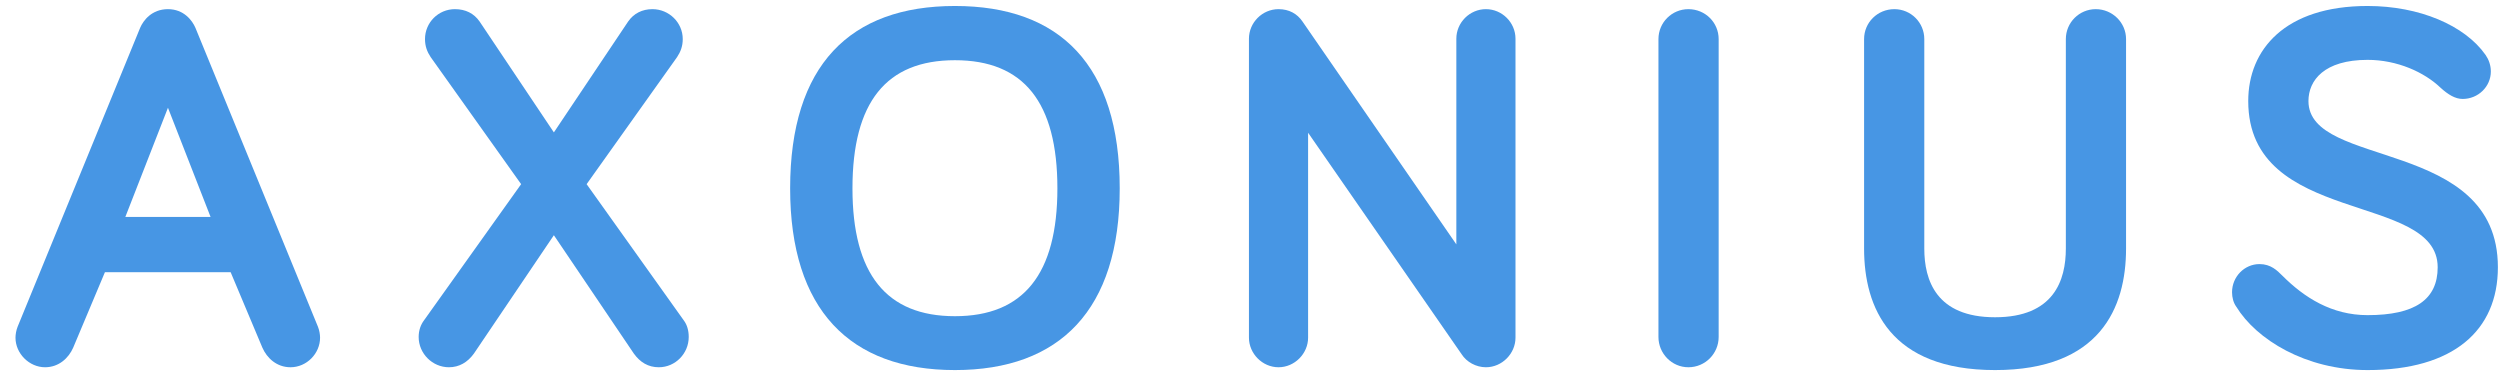
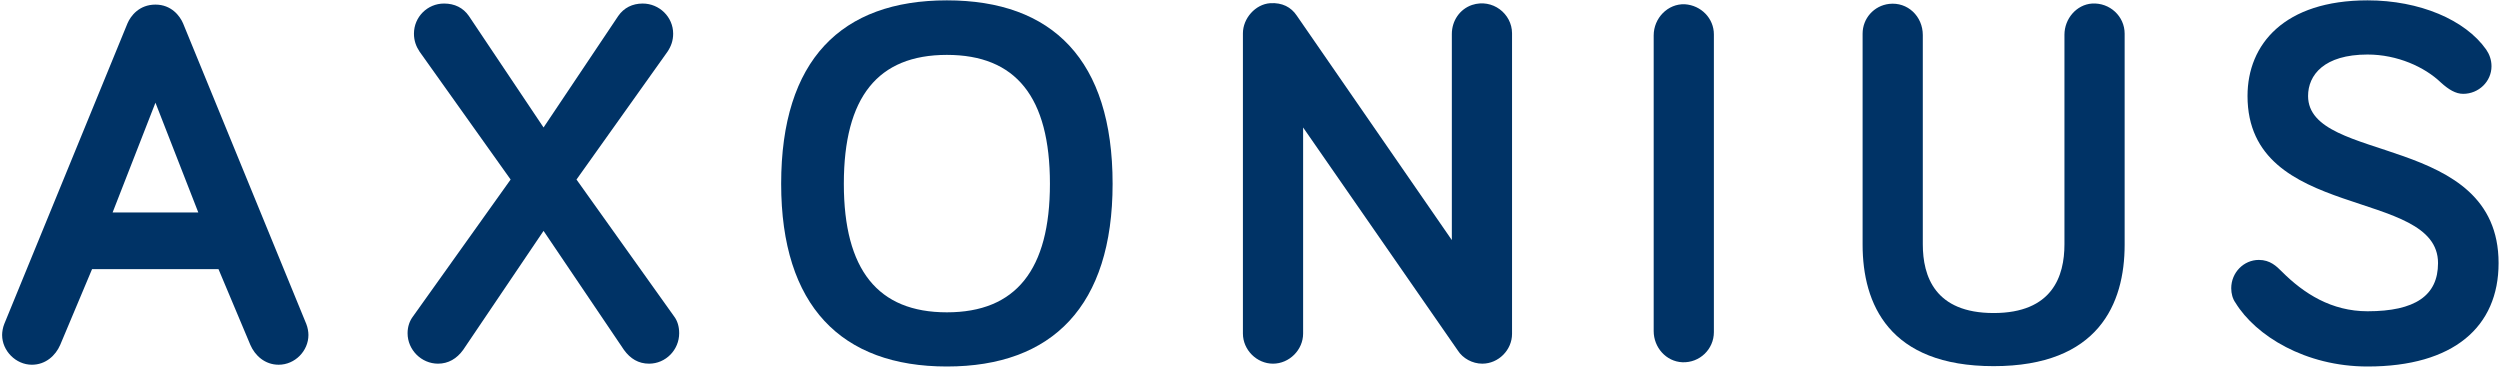
- <svg xmlns="http://www.w3.org/2000/svg" x="0" y="0" width="710" height="106" viewBox="0 0 710 106" version="1.1" style="display: block;margin-left: auto;margin-right: auto;">
-   <defs>
-     <style type="text/css">
- 
- .g2_1{
- fill: #4796e4;
- }
- 
- 
- </style>
-   </defs>
-   <path d="M47.7,30.6l-12.1,31l24.2,0ZM29.8,77.3l-9,21.4c-1.3,3,-4.1,5.6,-8,5.6c-4.5,0,-8.4,-3.9,-8.4,-8.4C4.4,95,4.6,93.8,5,92.8L39.8,7.9C40.7,5.8,43.1,2.6,47.7,2.6c4.5,0,6.9,3.2,7.8,5.3L90.3,92.8c0.4,1,0.6,2.2,0.6,3.1c0,4.5,-3.8,8.4,-8.4,8.4c-3.9,0,-6.7,-2.6,-8,-5.6l-9,-21.4Z" class="g2_1" />
-   <path d="M157.3,66.8l-22.7,33.6c-1.8,2.5,-4.2,3.9,-7.1,3.9c-4.7,0,-8.6,-3.9,-8.6,-8.6c0,-1.9,0.6,-3.5,1.5,-4.7L148,52.3L122.3,16.2c-1,-1.5,-1.6,-3.1,-1.6,-5.1c0,-4.7,3.8,-8.5,8.5,-8.5c3,0,5.4,1.2,7,3.5l21.1,31.5L178.4,6.1c1.6,-2.3,4,-3.5,6.9,-3.5c4.7,0,8.6,3.8,8.6,8.5c0,2,-0.6,3.6,-1.6,5.1L166.6,52.3L194.2,91c0.9,1.2,1.4,2.8,1.4,4.7c0,4.7,-3.8,8.6,-8.5,8.6c-3,0,-5.3,-1.4,-7.1,-3.9Z" class="g2_1" />
-   <path d="M242.1,53.5c0,24.3,9.6,36.3,29.1,36.3c19.5,0,29.1,-12,29.1,-36.3C300.3,29,290.7,17.1,271.2,17.1c-19.5,0,-29.1,11.9,-29.1,36.4m-17.7,0c0,-35,17,-51.8,46.8,-51.8C301,1.7,318,18.5,318,53.5c0,34.5,-17,51.6,-46.8,51.6C241.4,105.1,224.4,88,224.4,53.5Z" class="g2_1" />
-   <path d="M430.4,11l0,84.9c0,4.5,-3.8,8.4,-8.4,8.4c-2.8,0,-5.5,-1.5,-6.9,-3.7L371.5,37.7l0,58.2c0,4.5,-3.8,8.4,-8.4,8.4c-4.6,0,-8.4,-3.9,-8.4,-8.4l0,-84.9c0,-4.6,3.8,-8.4,8.4,-8.4c3,0,5.3,1.3,6.8,3.5l43.7,63.3l0,-58.4c0,-4.6,3.8,-8.4,8.4,-8.4c4.6,0,8.4,3.8,8.4,8.4Z" class="g2_1" />
-   <path d="M488.1,95.7c0,4.7,-3.8,8.6,-8.6,8.6c-4.7,0,-8.5,-3.9,-8.5,-8.6l0,-84.6c0,-4.7,3.8,-8.5,8.5,-8.5c4.8,0,8.6,3.8,8.6,8.5Z" class="g2_1" />
-   <path d="M529.4,70.6l0,-59.5c0,-4.7,3.8,-8.5,8.6,-8.5c4.7,0,8.5,3.8,8.5,8.5l0,59.5c0,9,3.4,19.5,20.1,19.5c16.7,0,20.1,-10.5,20.1,-19.5l0,-59.5c0,-4.7,3.8,-8.5,8.5,-8.5c4.7,0,8.6,3.8,8.6,8.5l0,59.5c0,16.8,-7.4,34.5,-37.2,34.5c-29.8,0,-37.2,-17.7,-37.2,-34.5Z" class="g2_1" />
-   <path d="M672.4,17c-12.3,0,-16.8,5.8,-16.8,11.7c0,19.3,53.8,10.3,53.8,47.2c0,18,-12.7,29.2,-37,29.2c-17.6,0,-31.6,-8.7,-37.3,-18C634.3,86,633.9,84.5,633.9,83c0,-4.4,3.5,-8,7.8,-8c3.2,0,5,1.8,6.5,3.3c6.2,6.2,14,11.2,24.2,11.2c13.4,0,19.9,-4.4,19.9,-13.6c0,-21.5,-53.8,-11.6,-53.8,-47.2c0,-14.6,10.4,-27,33.9,-27c14.7,0,27.6,5.5,33.5,13.9c0.9,1.3,1.5,2.9,1.5,4.7c0,4.3,-3.6,7.8,-8,7.8c-2.1,0,-4.1,-1.2,-6.3,-3.2C688.5,20.5,680.8,17,672.4,17Z" class="g2_1" />
+ <svg xmlns="http://www.w3.org/2000/svg" width="706px" height="104px" viewBox="0 0 706 104" version="1.1">
+   <g fill-rule="nonzero" stroke-width="1" stroke="none" fill="#003366">
+     <path d="M702.1,14 C703,15.3 703.6,16.9 703.6,18.7 C703.6,23 700,26.5 695.6,26.5 C693.5,26.5 691.5,25.3 689.3,23.3 C684.7,18.9 677,15.4 668.6,15.4 C656.3,15.4 651.8,21.2 651.8,27.1 C651.8,46.4 705.6,37.4 705.6,74.3 C705.6,92.3 692.9,103.5 668.6,103.5 C651,103.5 637,94.8 631.3,85.5 C630.5,84.4 630.1,82.9 630.1,81.4 C630.1,77 633.6,73.4 637.9,73.4 C641.1,73.4 642.9,75.2 644.4,76.7 C650.6,82.9 658.4,87.9 668.6,87.9 C682,87.9 688.5,83.5 688.5,74.3 C688.5,52.8 634.7,62.7 634.7,27.1 C634.7,12.5 645.1,0.1 668.6,0.1 C683.3,0.1 696.2,5.6 702.1,14 Z" />
+     <path d="M600,9.5 L600,69.1 C600,85.8 592.6,103.4 563,103.4 C533.4,103.4 526,85.8 526,69.1 L526,9.5 C526,5.2 529.2,1.6 533.5,1.1 C538.7,0.5 543,4.6 543,9.9 L543,69 C543,78 546.4,88.4 563,88.4 C579.6,88.4 583,78 583,69 L583,9.8 C583,5.3 586.4,1.3 590.8,1 C595.8,0.7 600,4.6 600,9.5 Z" />
+     <path d="M484,9.7 L484,93.8 C484,98.6 480,102.5 475.1,102.3 C470.5,102.1 467,98.1 467,93.5 L467,10 C467,5.1 471,1 475.8,1.2 C480.4,1.5 484,5.2 484,9.7 Z" />
+     <path d="M427,9.4 L427,94.3 C427,98.8 423.2,102.7 418.6,102.7 C415.8,102.7 413.1,101.2 411.7,99 L368,36 L368,94.2 C368,98.8 364.1,102.7 359.5,102.7 C354.9,102.7 351,98.8 351,94.2 L351,9.4 C351,5.2 354.5,1.2 358.7,0.9 C362.1,0.7 364.6,2 366.2,4.4 L410,67.8 L410,9.6 C410,5.9 412.2,2.6 415.7,1.4 C421.5,-0.5 427,3.9 427,9.4 Z" />
+     <path d="M267.4,0.1 C297.2,0.1 314.2,16.9 314.2,51.9 C314.2,86.4 297.2,103.5 267.4,103.5 C237.6,103.5 220.6,86.4 220.6,51.9 C220.6,16.9 237.6,0.1 267.4,0.1 Z M296.5,51.9 C296.5,27.4 286.9,15.5 267.4,15.5 C247.9,15.5 238.3,27.4 238.3,51.9 C238.3,76.2 247.9,88.2 267.4,88.2 C286.9,88.2 296.5,76.2 296.5,51.9 Z" />
+     <path d="M190.4,89.4 C191.3,90.6 191.8,92.2 191.8,94.1 C191.8,98.8 188,102.7 183.3,102.7 C180.3,102.7 178,101.3 176.2,98.8 L153.5,65.2 L130.8,98.8 C129,101.3 126.6,102.7 123.7,102.7 C119,102.7 115.1,98.8 115.1,94.1 C115.1,92.2 115.7,90.6 116.6,89.4 L144.2,50.7 L118.5,14.6 C117.5,13.1 116.9,11.5 116.9,9.5 C116.9,4.8 120.7,1 125.4,1 C128.4,1 130.8,2.2 132.4,4.5 L153.5,36 L174.6,4.5 C176.2,2.2 178.6,1 181.5,1 C186.2,1 190.1,4.8 190.1,9.5 C190.1,11.5 189.5,13.1 188.5,14.6 L162.8,50.7 L190.4,89.4 Z" />
+     <path d="M86.5,91.5 C86.9,92.5 87.1,93.7 87.1,94.6 C87.1,99.1 83.3,103 78.7,103 C74.8,103 72,100.4 70.7,97.4 L61.7,76 L26,76 L17,97.4 C15.7,100.4 12.9,103 9,103 C4.5,103 0.6,99.1 0.6,94.6 C0.6,93.7 0.8,92.5 1.2,91.5 L36,6.6 C36.9,4.5 39.3,1.3 43.9,1.3 C48.4,1.3 50.8,4.5 51.7,6.6 L86.5,91.5 Z M56,60 L43.9,29 L31.8,60 L56,60 Z" />
+   </g>
</svg>
